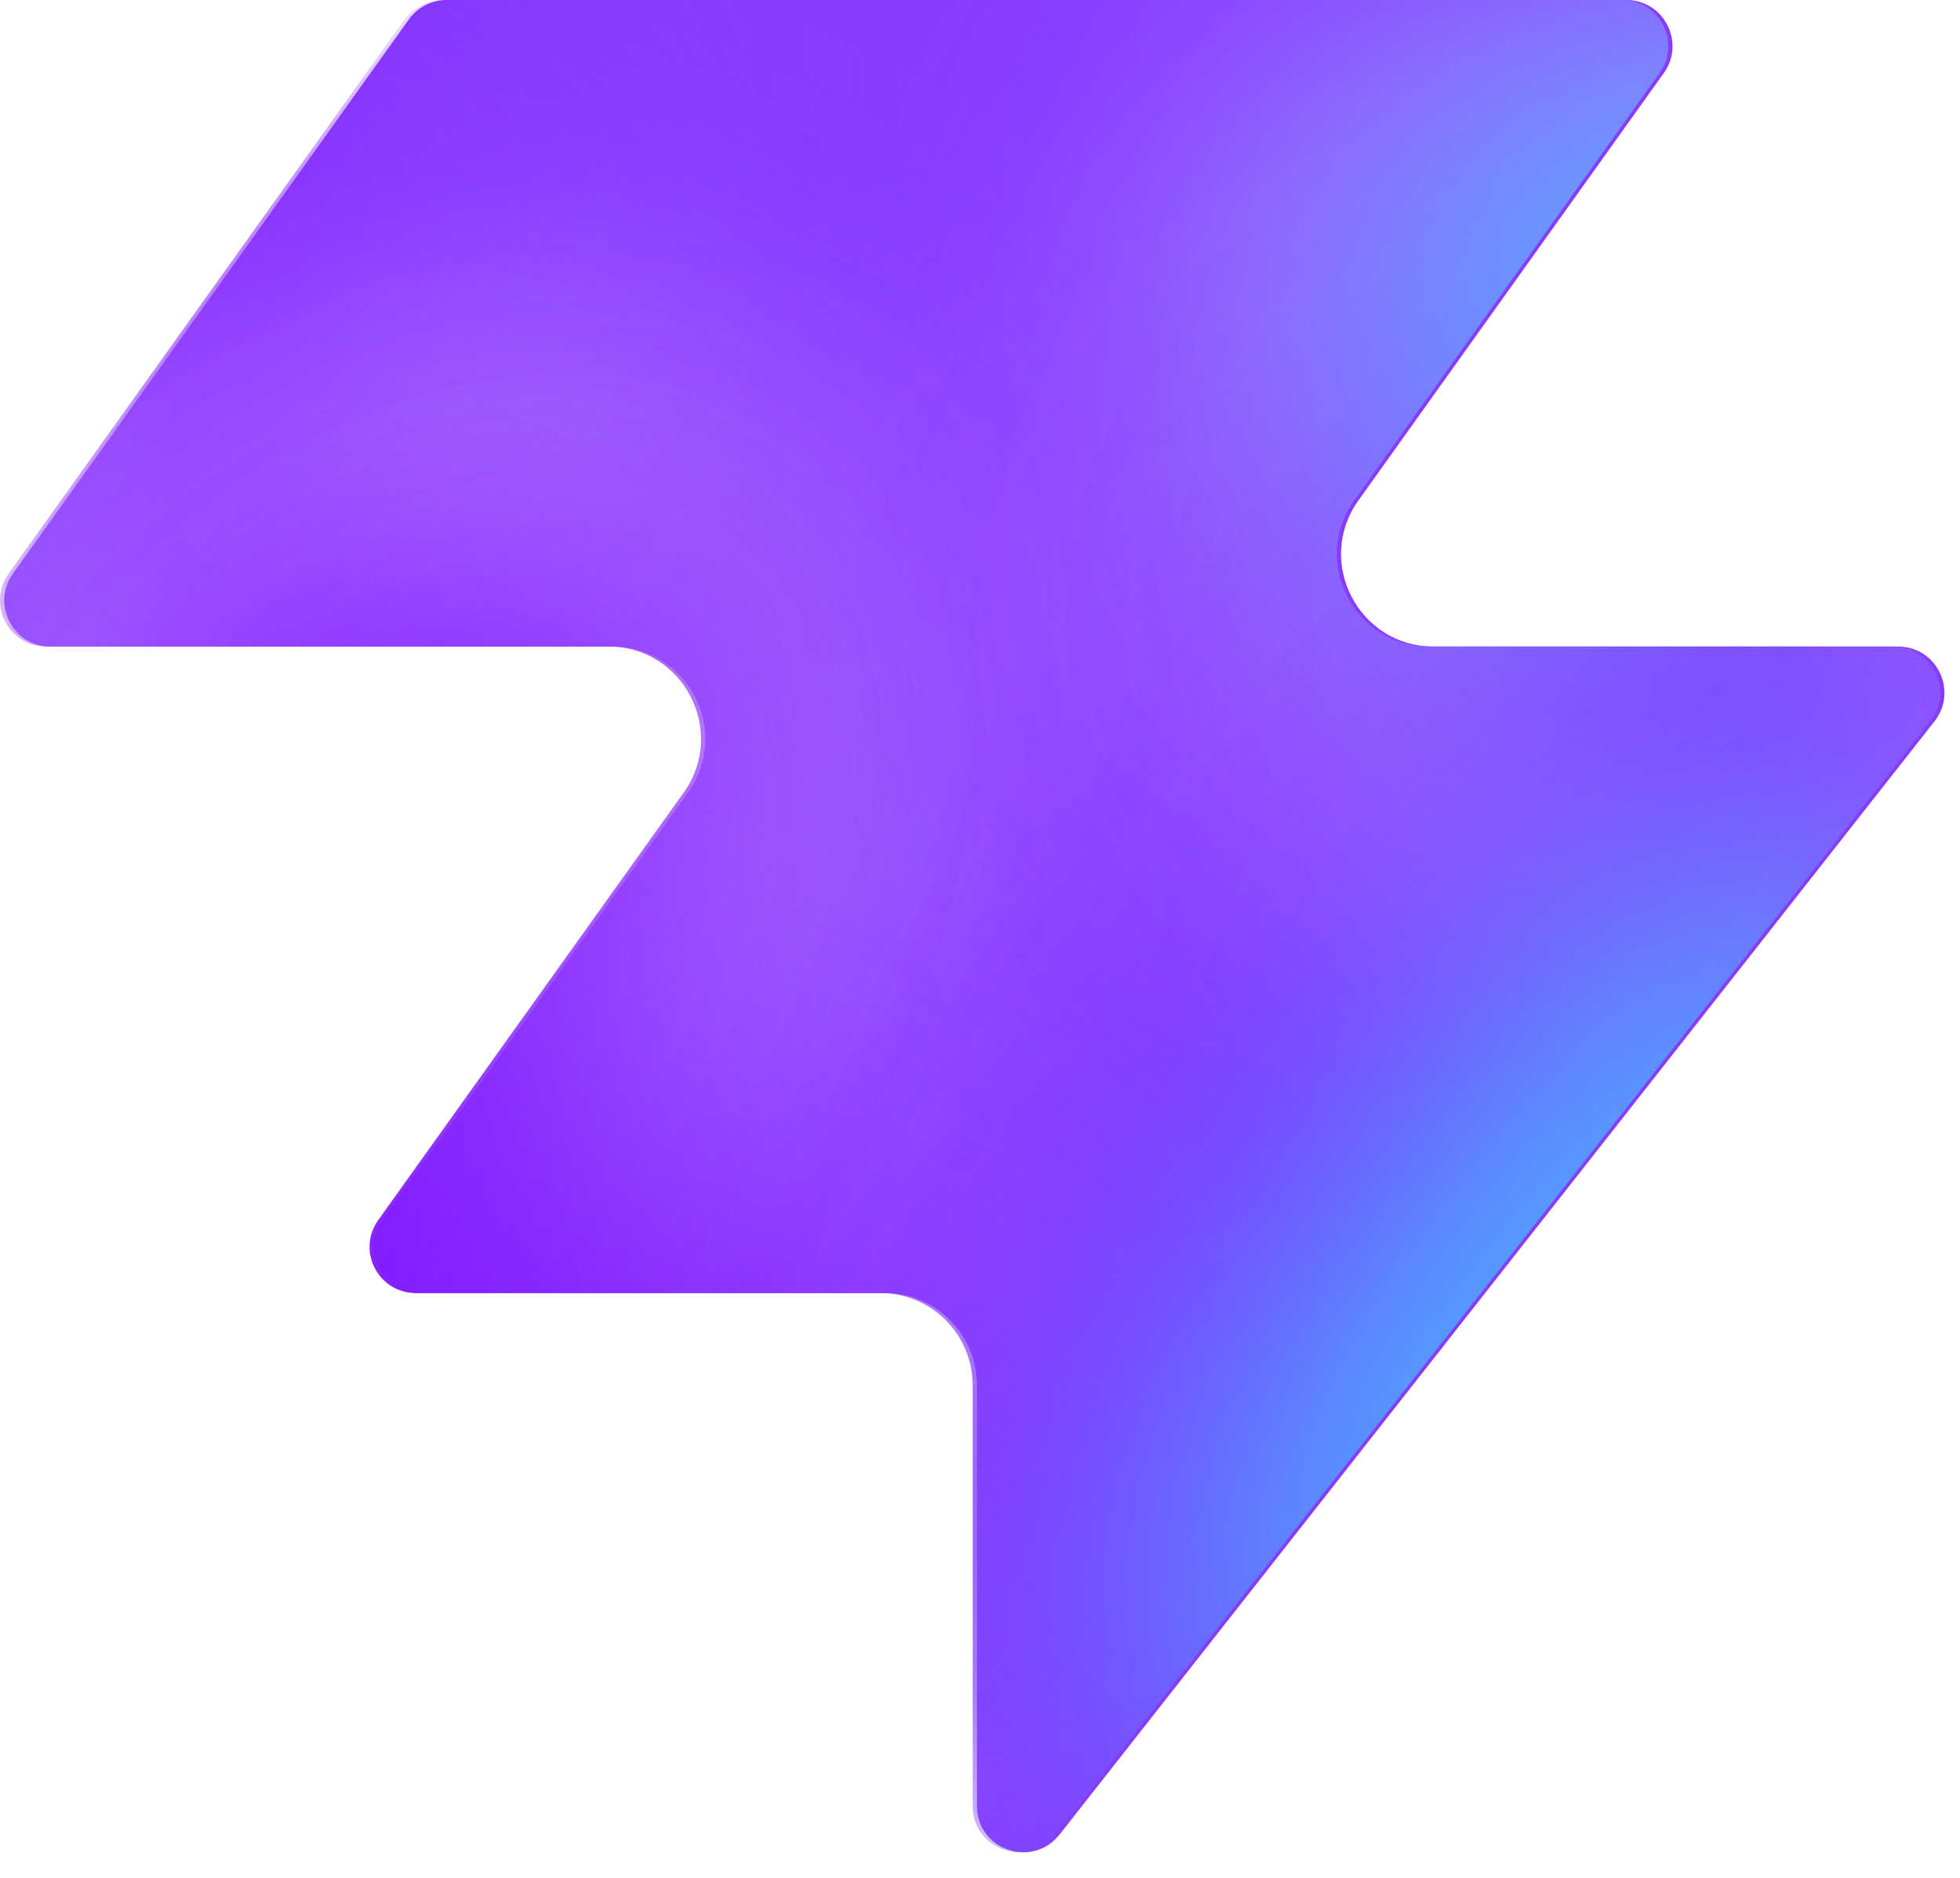
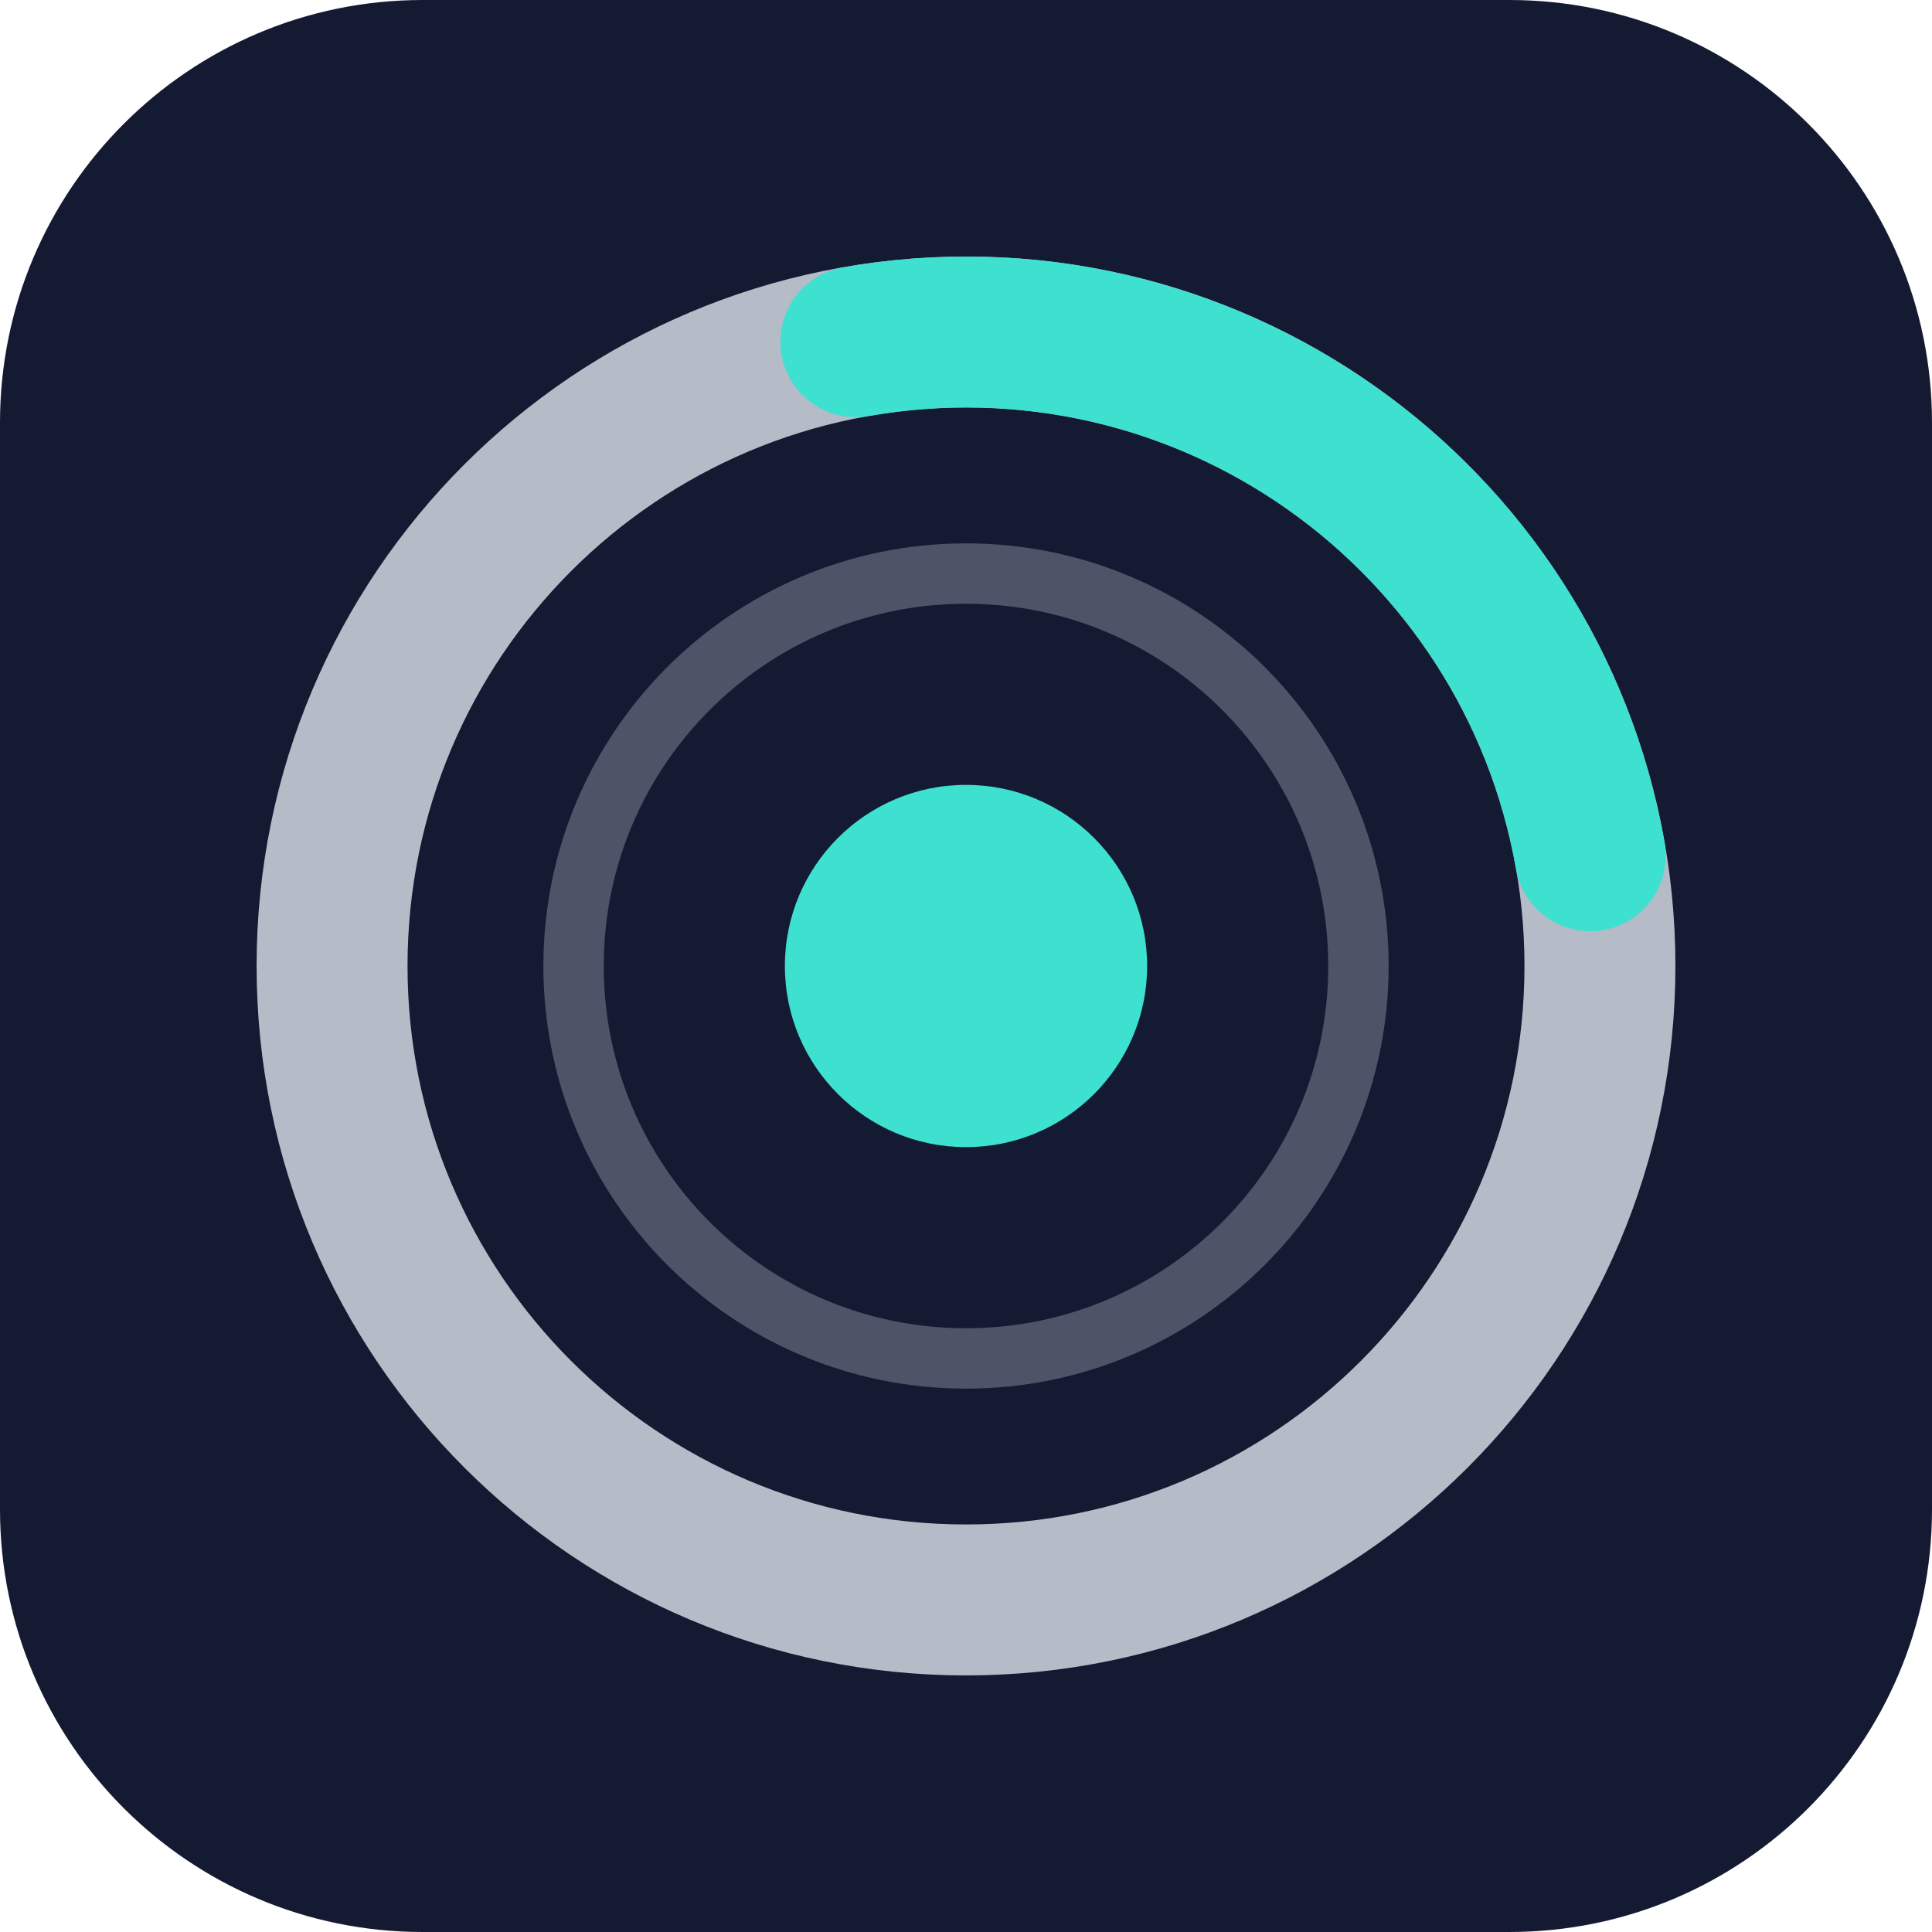
- <svg xmlns="http://www.w3.org/2000/svg" width="48" height="46" fill="none" viewBox="0 0 48 46">
-   <path fill="#863bff" d="M25.946 44.938c-.664.845-2.021.375-2.021-.698V33.937a2.26 2.26 0 0 0-2.262-2.262H10.287c-.92 0-1.456-1.04-.92-1.788l7.48-10.471c1.07-1.497 0-3.578-1.842-3.578H1.237c-.92 0-1.456-1.04-.92-1.788L10.013.474c.214-.297.556-.474.92-.474h28.894c.92 0 1.456 1.04.92 1.788l-7.48 10.471c-1.07 1.498 0 3.579 1.842 3.579h11.377c.943 0 1.473 1.088.89 1.83L25.947 44.94z" style="fill:#863bff;fill:color(display-p3 .525 .23 1);fill-opacity:1" />
-   <mask id="a" width="48" height="46" x="0" y="0" maskUnits="userSpaceOnUse" style="mask-type:alpha">
-     <path fill="#000" d="M25.842 44.938c-.664.844-2.021.375-2.021-.698V33.937a2.26 2.26 0 0 0-2.262-2.262H10.183c-.92 0-1.456-1.04-.92-1.788l7.48-10.471c1.07-1.498 0-3.579-1.842-3.579H1.133c-.92 0-1.456-1.04-.92-1.787L9.91.473c.214-.297.556-.474.92-.474h28.894c.92 0 1.456 1.04.92 1.788l-7.48 10.471c-1.07 1.498 0 3.578 1.842 3.578h11.377c.943 0 1.473 1.088.89 1.832L25.843 44.94z" style="fill:#000;fill-opacity:1" />
-   </mask>
-   <g mask="url(#a)">
-     <g filter="url(#b)">
-       <ellipse cx="5.508" cy="14.704" fill="#ede6ff" rx="5.508" ry="14.704" style="fill:#ede6ff;fill:color(display-p3 .927 .903 1);fill-opacity:1" transform="matrix(.00324 1 1 -.00324 -4.47 31.516)" />
-     </g>
-     <g filter="url(#c)">
-       <ellipse cx="10.399" cy="29.851" fill="#ede6ff" rx="10.399" ry="29.851" style="fill:#ede6ff;fill:color(display-p3 .927 .903 1);fill-opacity:1" transform="matrix(.00324 1 1 -.00324 -39.328 7.883)" />
-     </g>
-     <g filter="url(#d)">
-       <ellipse cx="5.508" cy="30.487" fill="#7e14ff" rx="5.508" ry="30.487" style="fill:#7e14ff;fill:color(display-p3 .492 .077 1);fill-opacity:1" transform="rotate(89.814 -25.913 -14.639)scale(1 -1)" />
-     </g>
-     <g filter="url(#e)">
-       <ellipse cx="5.508" cy="30.599" fill="#7e14ff" rx="5.508" ry="30.599" style="fill:#7e14ff;fill:color(display-p3 .492 .077 1);fill-opacity:1" transform="rotate(89.814 -32.644 -3.334)scale(1 -1)" />
-     </g>
-     <g filter="url(#f)">
-       <ellipse cx="5.508" cy="30.599" fill="#7e14ff" rx="5.508" ry="30.599" style="fill:#7e14ff;fill:color(display-p3 .492 .077 1);fill-opacity:1" transform="matrix(.00324 1 1 -.00324 -34.34 30.47)" />
-     </g>
-     <g filter="url(#g)">
-       <ellipse cx="14.072" cy="22.078" fill="#ede6ff" rx="14.072" ry="22.078" style="fill:#ede6ff;fill:color(display-p3 .927 .903 1);fill-opacity:1" transform="rotate(93.35 24.506 48.493)scale(-1 1)" />
-     </g>
-     <g filter="url(#h)">
-       <ellipse cx="3.47" cy="21.501" fill="#7e14ff" rx="3.47" ry="21.501" style="fill:#7e14ff;fill:color(display-p3 .492 .077 1);fill-opacity:1" transform="rotate(89.009 28.708 47.59)scale(-1 1)" />
-     </g>
-     <g filter="url(#i)">
-       <ellipse cx="3.47" cy="21.501" fill="#7e14ff" rx="3.47" ry="21.501" style="fill:#7e14ff;fill:color(display-p3 .492 .077 1);fill-opacity:1" transform="rotate(89.009 28.708 47.59)scale(-1 1)" />
-     </g>
-     <g filter="url(#j)">
-       <ellipse cx=".387" cy="8.972" fill="#7e14ff" rx="4.407" ry="29.108" style="fill:#7e14ff;fill:color(display-p3 .492 .077 1);fill-opacity:1" transform="rotate(39.51 .387 8.972)" />
-     </g>
-     <g filter="url(#k)">
-       <ellipse cx="47.523" cy="-6.092" fill="#7e14ff" rx="4.407" ry="29.108" style="fill:#7e14ff;fill:color(display-p3 .492 .077 1);fill-opacity:1" transform="rotate(37.892 47.523 -6.092)" />
-     </g>
-     <g filter="url(#l)">
-       <ellipse cx="41.412" cy="6.333" fill="#47bfff" rx="5.971" ry="9.665" style="fill:#47bfff;fill:color(display-p3 .28 .748 1);fill-opacity:1" transform="rotate(37.892 41.412 6.333)" />
-     </g>
-     <g filter="url(#m)">
-       <ellipse cx="-1.879" cy="38.332" fill="#7e14ff" rx="4.407" ry="29.108" style="fill:#7e14ff;fill:color(display-p3 .492 .077 1);fill-opacity:1" transform="rotate(37.892 -1.88 38.332)" />
-     </g>
-     <g filter="url(#n)">
-       <ellipse cx="-1.879" cy="38.332" fill="#7e14ff" rx="4.407" ry="29.108" style="fill:#7e14ff;fill:color(display-p3 .492 .077 1);fill-opacity:1" transform="rotate(37.892 -1.88 38.332)" />
-     </g>
-     <g filter="url(#o)">
-       <ellipse cx="35.651" cy="29.907" fill="#7e14ff" rx="4.407" ry="29.108" style="fill:#7e14ff;fill:color(display-p3 .492 .077 1);fill-opacity:1" transform="rotate(37.892 35.651 29.907)" />
-     </g>
-     <g filter="url(#p)">
-       <ellipse cx="38.418" cy="32.4" fill="#47bfff" rx="5.971" ry="15.297" style="fill:#47bfff;fill:color(display-p3 .28 .748 1);fill-opacity:1" transform="rotate(37.892 38.418 32.4)" />
-     </g>
-   </g>
-   <defs>
-     <filter id="b" width="60.045" height="41.654" x="-19.77" y="16.149" color-interpolation-filters="sRGB" filterUnits="userSpaceOnUse">
-       <feFlood flood-opacity="0" result="BackgroundImageFix" />
-       <feBlend in="SourceGraphic" in2="BackgroundImageFix" result="shape" />
-       <feGaussianBlur result="effect1_foregroundBlur_2002_17158" stdDeviation="7.659" />
-     </filter>
-     <filter id="c" width="90.34" height="51.437" x="-54.613" y="-7.533" color-interpolation-filters="sRGB" filterUnits="userSpaceOnUse">
-       <feFlood flood-opacity="0" result="BackgroundImageFix" />
-       <feBlend in="SourceGraphic" in2="BackgroundImageFix" result="shape" />
-       <feGaussianBlur result="effect1_foregroundBlur_2002_17158" stdDeviation="7.659" />
-     </filter>
-     <filter id="d" width="79.355" height="29.4" x="-49.64" y="2.03" color-interpolation-filters="sRGB" filterUnits="userSpaceOnUse">
-       <feFlood flood-opacity="0" result="BackgroundImageFix" />
-       <feBlend in="SourceGraphic" in2="BackgroundImageFix" result="shape" />
-       <feGaussianBlur result="effect1_foregroundBlur_2002_17158" stdDeviation="4.596" />
-     </filter>
-     <filter id="e" width="79.579" height="29.4" x="-45.045" y="20.029" color-interpolation-filters="sRGB" filterUnits="userSpaceOnUse">
-       <feFlood flood-opacity="0" result="BackgroundImageFix" />
-       <feBlend in="SourceGraphic" in2="BackgroundImageFix" result="shape" />
-       <feGaussianBlur result="effect1_foregroundBlur_2002_17158" stdDeviation="4.596" />
-     </filter>
-     <filter id="f" width="79.579" height="29.4" x="-43.513" y="21.178" color-interpolation-filters="sRGB" filterUnits="userSpaceOnUse">
-       <feFlood flood-opacity="0" result="BackgroundImageFix" />
-       <feBlend in="SourceGraphic" in2="BackgroundImageFix" result="shape" />
-       <feGaussianBlur result="effect1_foregroundBlur_2002_17158" stdDeviation="4.596" />
-     </filter>
-     <filter id="g" width="74.749" height="58.852" x="15.756" y="-17.901" color-interpolation-filters="sRGB" filterUnits="userSpaceOnUse">
-       <feFlood flood-opacity="0" result="BackgroundImageFix" />
-       <feBlend in="SourceGraphic" in2="BackgroundImageFix" result="shape" />
-       <feGaussianBlur result="effect1_foregroundBlur_2002_17158" stdDeviation="7.659" />
-     </filter>
-     <filter id="h" width="61.377" height="25.362" x="23.548" y="2.284" color-interpolation-filters="sRGB" filterUnits="userSpaceOnUse">
-       <feFlood flood-opacity="0" result="BackgroundImageFix" />
-       <feBlend in="SourceGraphic" in2="BackgroundImageFix" result="shape" />
-       <feGaussianBlur result="effect1_foregroundBlur_2002_17158" stdDeviation="4.596" />
-     </filter>
-     <filter id="i" width="61.377" height="25.362" x="23.548" y="2.284" color-interpolation-filters="sRGB" filterUnits="userSpaceOnUse">
-       <feFlood flood-opacity="0" result="BackgroundImageFix" />
-       <feBlend in="SourceGraphic" in2="BackgroundImageFix" result="shape" />
-       <feGaussianBlur result="effect1_foregroundBlur_2002_17158" stdDeviation="4.596" />
-     </filter>
-     <filter id="j" width="56.045" height="63.649" x="-27.636" y="-22.853" color-interpolation-filters="sRGB" filterUnits="userSpaceOnUse">
-       <feFlood flood-opacity="0" result="BackgroundImageFix" />
-       <feBlend in="SourceGraphic" in2="BackgroundImageFix" result="shape" />
-       <feGaussianBlur result="effect1_foregroundBlur_2002_17158" stdDeviation="4.596" />
-     </filter>
-     <filter id="k" width="54.814" height="64.646" x="20.116" y="-38.415" color-interpolation-filters="sRGB" filterUnits="userSpaceOnUse">
-       <feFlood flood-opacity="0" result="BackgroundImageFix" />
-       <feBlend in="SourceGraphic" in2="BackgroundImageFix" result="shape" />
-       <feGaussianBlur result="effect1_foregroundBlur_2002_17158" stdDeviation="4.596" />
-     </filter>
-     <filter id="l" width="33.541" height="35.313" x="24.641" y="-11.323" color-interpolation-filters="sRGB" filterUnits="userSpaceOnUse">
-       <feFlood flood-opacity="0" result="BackgroundImageFix" />
-       <feBlend in="SourceGraphic" in2="BackgroundImageFix" result="shape" />
-       <feGaussianBlur result="effect1_foregroundBlur_2002_17158" stdDeviation="4.596" />
-     </filter>
-     <filter id="m" width="54.814" height="64.646" x="-29.286" y="6.009" color-interpolation-filters="sRGB" filterUnits="userSpaceOnUse">
-       <feFlood flood-opacity="0" result="BackgroundImageFix" />
-       <feBlend in="SourceGraphic" in2="BackgroundImageFix" result="shape" />
-       <feGaussianBlur result="effect1_foregroundBlur_2002_17158" stdDeviation="4.596" />
-     </filter>
-     <filter id="n" width="54.814" height="64.646" x="-29.286" y="6.009" color-interpolation-filters="sRGB" filterUnits="userSpaceOnUse">
-       <feFlood flood-opacity="0" result="BackgroundImageFix" />
-       <feBlend in="SourceGraphic" in2="BackgroundImageFix" result="shape" />
-       <feGaussianBlur result="effect1_foregroundBlur_2002_17158" stdDeviation="4.596" />
-     </filter>
-     <filter id="o" width="54.814" height="64.646" x="8.244" y="-2.416" color-interpolation-filters="sRGB" filterUnits="userSpaceOnUse">
-       <feFlood flood-opacity="0" result="BackgroundImageFix" />
-       <feBlend in="SourceGraphic" in2="BackgroundImageFix" result="shape" />
-       <feGaussianBlur result="effect1_foregroundBlur_2002_17158" stdDeviation="4.596" />
-     </filter>
-     <filter id="p" width="39.409" height="43.623" x="18.713" y="10.588" color-interpolation-filters="sRGB" filterUnits="userSpaceOnUse">
-       <feFlood flood-opacity="0" result="BackgroundImageFix" />
-       <feBlend in="SourceGraphic" in2="BackgroundImageFix" result="shape" />
-       <feGaussianBlur result="effect1_foregroundBlur_2002_17158" stdDeviation="4.596" />
-     </filter>
-   </defs>
+ <svg xmlns="http://www.w3.org/2000/svg" width="64" height="64" viewBox="0 0 64 64">
+   <rect width="64" height="64" rx="14" fill="#151a33" />
+   <circle cx="32" cy="32" r="21" fill="none" stroke="#d2d8e0" stroke-opacity=".85" stroke-width="5" />
+   <path d="M28.35 11.32 A21 21 0 0 1 52.68 28.35" fill="none" stroke="#3ee0d0" stroke-width="5" stroke-linecap="round" />
+   <circle cx="32" cy="32" r="13" fill="none" stroke="#d2d8e0" stroke-opacity=".3" stroke-width="2" />
+   <circle cx="32" cy="32" r="6" fill="#3ee0d0" />
</svg>
